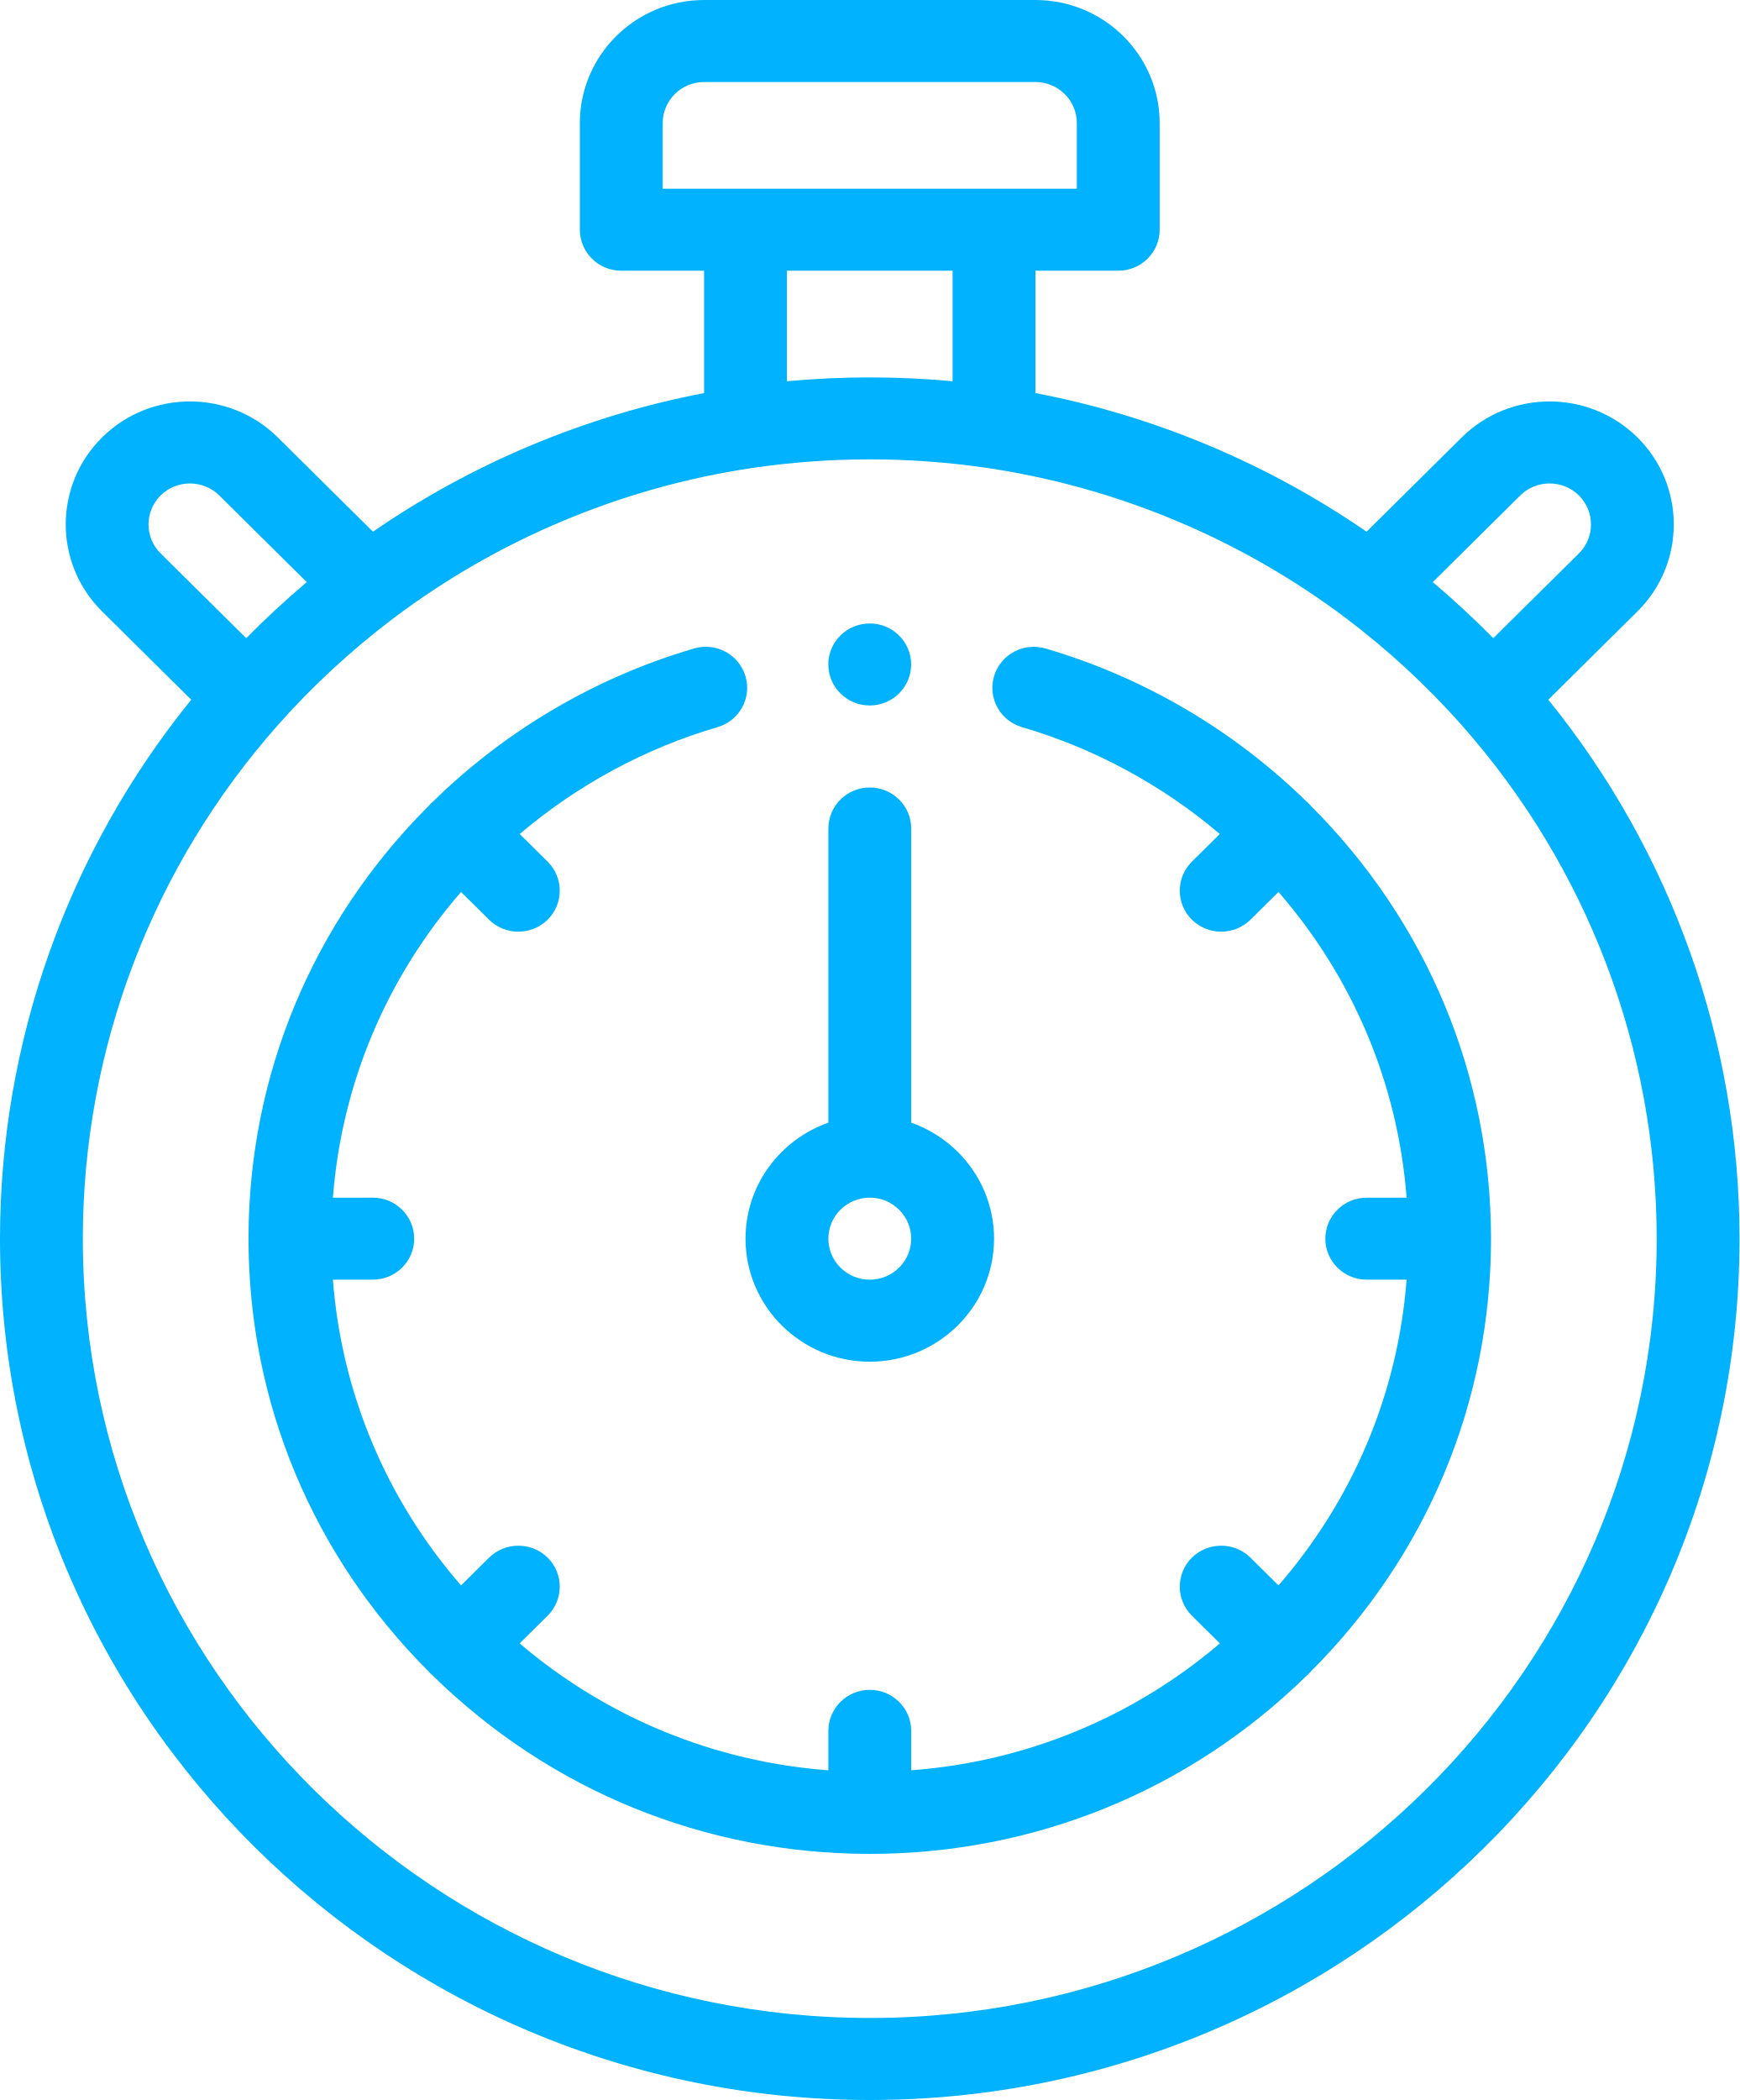
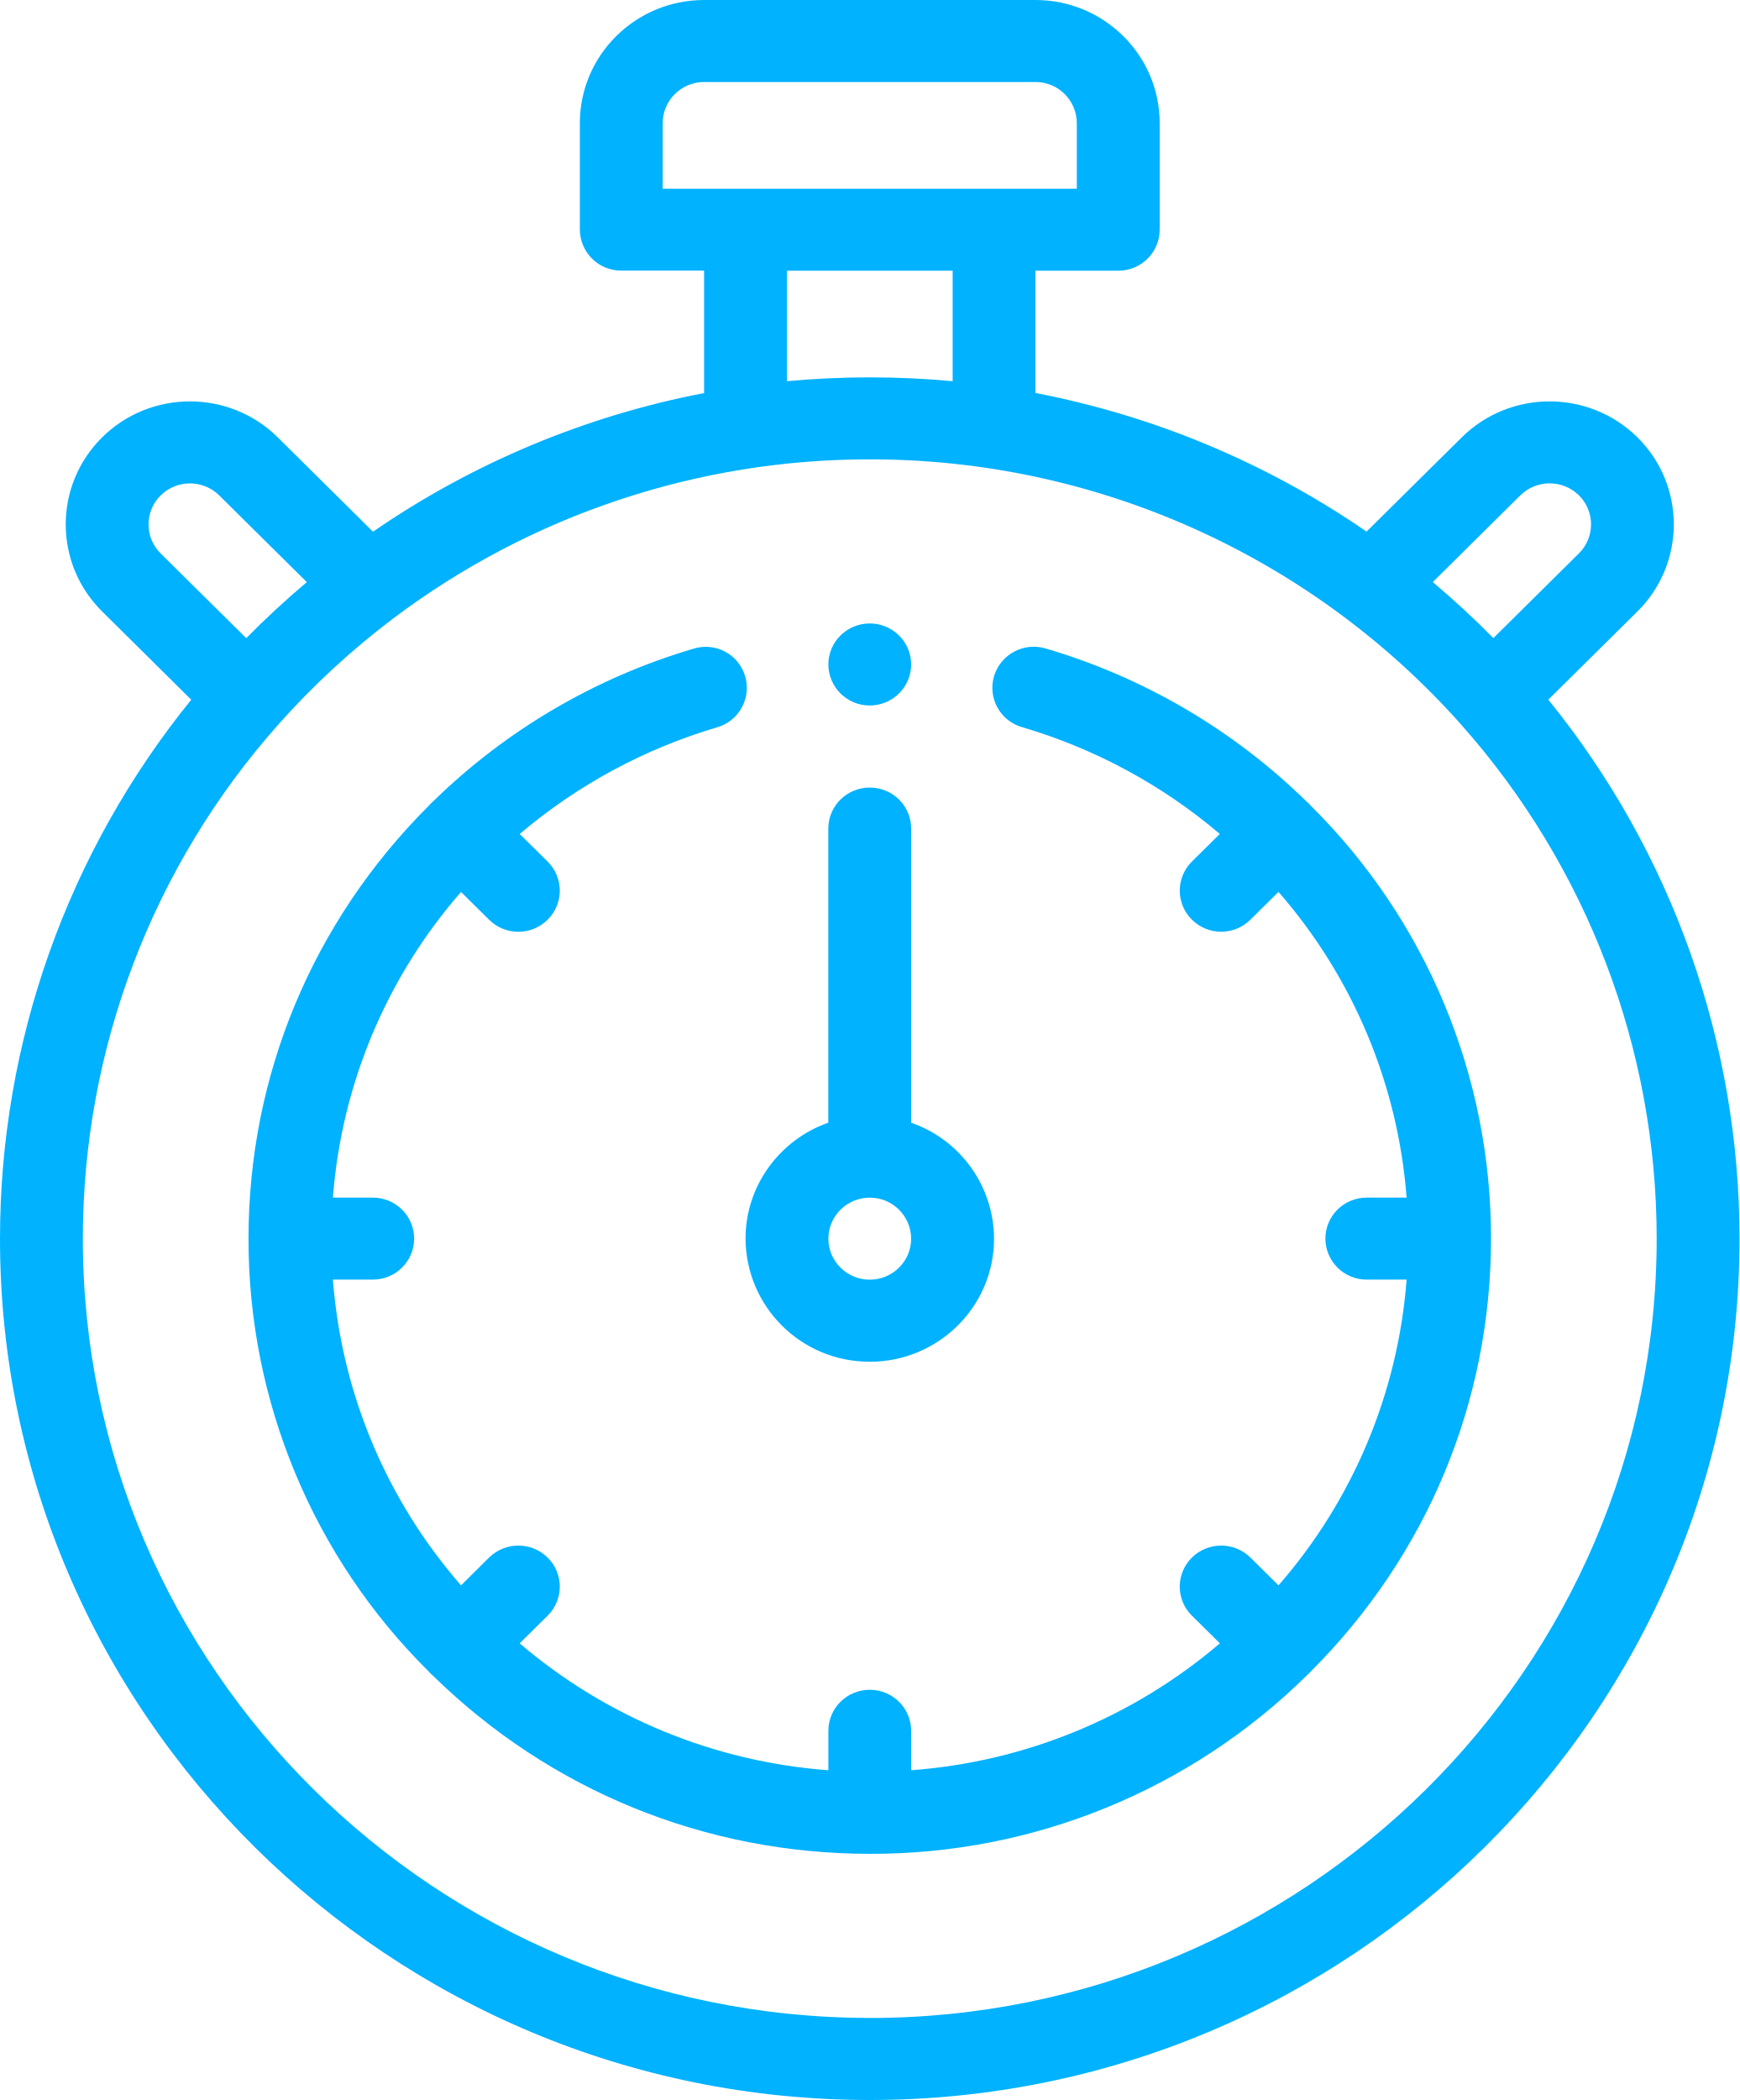
- <svg xmlns="http://www.w3.org/2000/svg" width="29" height="35" viewBox="0 0 29 35" fill="none">
-   <path d="M3.188 11.662L1.702 10.19C0.894 9.391 0.894 8.09 1.702 7.29C2.509 6.491 3.824 6.491 4.631 7.29L6.218 8.862C7.874 7.72 9.761 6.93 11.738 6.551V4.512H10.357C9.976 4.512 9.667 4.206 9.667 3.828V2.051C9.667 0.92 10.596 0 11.738 0H17.262C18.404 0 19.333 0.92 19.333 2.051V3.828C19.333 4.206 19.024 4.512 18.643 4.512H17.262V6.551C19.239 6.93 21.126 7.72 22.782 8.862L24.369 7.29C25.176 6.491 26.49 6.491 27.298 7.29C28.106 8.09 28.106 9.391 27.298 10.19L25.812 11.662C27.872 14.203 29 17.368 29 20.645C29 28.56 22.495 35 14.5 35C6.505 35 -1.90735e-06 28.56 -1.90735e-06 20.645C-1.90735e-06 17.368 1.128 14.203 3.188 11.662ZM3.655 8.257C3.385 7.991 2.947 7.991 2.678 8.257C2.409 8.524 2.409 8.957 2.678 9.224L4.105 10.636C4.427 10.309 4.764 9.998 5.114 9.702L3.655 8.257ZM17.952 2.051C17.952 1.674 17.643 1.367 17.262 1.367H11.738C11.357 1.367 11.048 1.674 11.048 2.051V3.145H17.952V2.051ZM13.119 4.512V6.354C14.034 6.269 14.966 6.269 15.881 6.354V4.512H13.119ZM26.322 8.257C26.052 7.991 25.614 7.991 25.345 8.257L23.886 9.702C24.236 9.998 24.573 10.309 24.895 10.636L26.322 9.224C26.591 8.957 26.591 8.524 26.322 8.257ZM14.5 33.633C21.734 33.633 27.619 27.806 27.619 20.645C27.619 17.485 26.461 14.441 24.357 12.073C23.778 11.421 23.131 10.825 22.436 10.301C20.693 8.988 18.629 8.123 16.469 7.801C15.822 7.705 15.16 7.656 14.5 7.656C13.84 7.656 13.178 7.705 12.531 7.801C10.371 8.123 8.307 8.988 6.564 10.301C5.869 10.825 5.222 11.421 4.643 12.073C2.539 14.441 1.381 17.485 1.381 20.645C1.381 27.806 7.266 33.633 14.5 33.633Z" fill="#00B2FF" />
-   <path d="M14.5 22.695C13.358 22.695 12.429 21.775 12.429 20.645C12.429 19.753 13.006 18.994 13.81 18.711V13.809C13.81 13.431 14.119 13.125 14.5 13.125C14.882 13.125 15.191 13.431 15.191 13.809V18.711C15.994 18.994 16.572 19.753 16.572 20.645C16.572 21.775 15.642 22.695 14.5 22.695ZM14.5 19.961C14.119 19.961 13.81 20.267 13.81 20.645C13.81 21.022 14.119 21.328 14.5 21.328C14.881 21.328 15.191 21.022 15.191 20.645C15.191 20.267 14.881 19.961 14.5 19.961Z" fill="#00B2FF" />
-   <path d="M7.145 13.433C7.155 13.42 7.166 13.408 7.178 13.396C7.191 13.383 7.205 13.371 7.219 13.359C8.436 12.167 9.939 11.285 11.571 10.808C11.937 10.701 12.32 10.908 12.428 11.27C12.536 11.632 12.328 12.012 11.962 12.119C10.753 12.473 9.625 13.084 8.664 13.9L9.13 14.361C9.399 14.628 9.399 15.061 9.13 15.328C8.995 15.461 8.818 15.528 8.641 15.528C8.465 15.528 8.288 15.461 8.153 15.328L7.686 14.866C6.437 16.304 5.695 18.074 5.55 19.961H6.214C6.596 19.961 6.905 20.267 6.905 20.645C6.905 21.022 6.596 21.328 6.214 21.328H5.55C5.695 23.215 6.437 24.985 7.686 26.424L8.153 25.961C8.423 25.695 8.86 25.695 9.13 25.961C9.399 26.228 9.399 26.661 9.13 26.928L8.663 27.39C10.116 28.627 11.904 29.362 13.81 29.505V28.848C13.81 28.47 14.119 28.164 14.5 28.164C14.881 28.164 15.191 28.47 15.191 28.848V29.505C17.096 29.362 18.885 28.627 20.337 27.39L19.87 26.928C19.601 26.661 19.601 26.228 19.87 25.961C20.14 25.695 20.577 25.695 20.847 25.961L21.314 26.424C22.563 24.985 23.305 23.215 23.45 21.328H22.786C22.404 21.328 22.095 21.022 22.095 20.645C22.095 20.267 22.404 19.961 22.786 19.961H23.45C23.305 18.074 22.563 16.304 21.314 14.866L20.847 15.328C20.712 15.461 20.535 15.528 20.359 15.528C20.182 15.528 20.005 15.461 19.87 15.328C19.601 15.061 19.601 14.628 19.87 14.361L20.336 13.9C19.375 13.084 18.247 12.473 17.038 12.119C16.673 12.012 16.464 11.632 16.572 11.27C16.68 10.908 17.063 10.702 17.429 10.808C19.061 11.285 20.564 12.167 21.78 13.358C21.794 13.37 21.809 13.382 21.822 13.396C21.834 13.407 21.844 13.419 21.855 13.432C23.791 15.367 24.857 17.926 24.857 20.645C24.857 23.363 23.791 25.922 21.855 27.856C21.845 27.869 21.834 27.881 21.822 27.893C21.81 27.905 21.797 27.916 21.785 27.926C19.831 29.843 17.246 30.898 14.5 30.898C11.754 30.898 9.17 29.843 7.216 27.927C7.203 27.916 7.19 27.905 7.178 27.893C7.166 27.882 7.156 27.869 7.145 27.857C5.209 25.922 4.143 23.363 4.143 20.645C4.143 17.926 5.209 15.367 7.145 13.433Z" fill="#00B2FF" />
-   <path d="M14.5 11.758C14.119 11.758 13.809 11.451 13.809 11.074C13.809 10.697 14.119 10.391 14.5 10.391C14.881 10.391 15.19 10.697 15.19 11.074C15.19 11.451 14.881 11.758 14.5 11.758Z" fill="#00B2FF" />
+ <svg xmlns="http://www.w3.org/2000/svg" width="29" height="35" fill="none">
+   <path d="M3.188 11.662 1.702 10.19c-.808-.799-.808-2.1 0-2.9.807-.8 2.122-.8 2.929 0l1.587 1.572a14.58 14.58 0 0 1 5.52-2.311V4.51h-1.38a.687.687 0 0 1-.691-.683V2.051C9.667.92 10.596 0 11.738 0h5.524c1.142 0 2.071.92 2.071 2.05v1.778c0 .378-.309.684-.69.684h-1.381V6.55a14.578 14.578 0 0 1 5.52 2.31l1.587-1.57c.807-.8 2.121-.8 2.93 0 .807.799.807 2.1 0 2.9l-1.487 1.471A14.252 14.252 0 0 1 29 20.644C29 28.56 22.495 35 14.5 35S0 28.56 0 20.645c0-3.277 1.128-6.442 3.188-8.983Zm.467-3.405a.696.696 0 0 0-.977 0 .68.68 0 0 0 0 .967l1.427 1.412c.322-.327.659-.638 1.01-.934l-1.46-1.445Zm14.297-6.206a.688.688 0 0 0-.69-.684h-5.524c-.38 0-.69.307-.69.684v1.094h6.904V2.05ZM13.12 4.51v1.843a15.006 15.006 0 0 1 2.762 0V4.512h-2.762Zm13.203 3.746a.696.696 0 0 0-.977 0l-1.46 1.445c.351.296.688.607 1.01.934l1.427-1.412a.68.68 0 0 0 0-.967ZM14.5 33.633c7.234 0 13.119-5.827 13.119-12.989 0-3.159-1.158-6.202-3.262-8.57A13.177 13.177 0 0 0 14.5 7.656a13.18 13.18 0 0 0-7.936 2.645 13.19 13.19 0 0 0-1.921 1.771 12.898 12.898 0 0 0-3.262 8.572c0 7.161 5.885 12.988 13.119 12.988Z" fill="#00B2FF" />
+   <path d="M14.5 22.695a2.063 2.063 0 0 1-2.071-2.05c0-.892.577-1.651 1.38-1.934V13.81c0-.378.31-.684.691-.684.382 0 .69.306.69.684v4.902a2.056 2.056 0 0 1 1.382 1.934c0 1.13-.93 2.05-2.072 2.05Zm0-2.734c-.38 0-.69.306-.69.684 0 .377.31.683.69.683.38 0 .69-.306.69-.683a.688.688 0 0 0-.69-.684Z" fill="#00B2FF" />
+   <path d="M7.145 13.433a.54.54 0 0 1 .033-.037l.04-.037a10.417 10.417 0 0 1 4.353-2.55.682.682 0 1 1 .391 1.311 9.028 9.028 0 0 0-3.298 1.78l.466.46c.27.268.27.7 0 .968a.692.692 0 0 1-.977 0l-.467-.462A8.758 8.758 0 0 0 5.55 19.96h.664c.382 0 .69.306.69.684 0 .377-.308.683-.69.683H5.55a8.757 8.757 0 0 0 2.136 5.096l.467-.463a.696.696 0 0 1 .977 0c.27.267.27.7 0 .967l-.467.462a8.941 8.941 0 0 0 5.147 2.115v-.657c0-.378.309-.684.69-.684.381 0 .69.306.69.684v.657a8.939 8.939 0 0 0 5.147-2.115l-.467-.462a.679.679 0 0 1 0-.967.696.696 0 0 1 .977 0l.467.463a8.758 8.758 0 0 0 2.136-5.096h-.664a.687.687 0 0 1-.69-.683c0-.378.308-.684.69-.684h.664a8.758 8.758 0 0 0-2.136-5.095l-.467.462a.692.692 0 0 1-.977 0 .68.68 0 0 1 0-.967l.466-.461a9.024 9.024 0 0 0-3.298-1.78.682.682 0 0 1-.466-.85.692.692 0 0 1 .857-.462 10.414 10.414 0 0 1 4.351 2.55.672.672 0 0 1 .042.037l.033.037a10.132 10.132 0 0 1 3.002 7.213c0 2.718-1.066 5.277-3.002 7.211a.555.555 0 0 1-.033.037c-.012.012-.024.023-.037.033a10.34 10.34 0 0 1-7.285 2.972c-2.746 0-5.33-1.055-7.284-2.971l-.038-.034c-.012-.011-.022-.024-.033-.036a10.132 10.132 0 0 1-3.002-7.212c0-2.719 1.066-5.278 3.002-7.212Z" fill="#00B2FF" />
+   <path d="M14.5 11.758a.687.687 0 0 1-.69-.684c0-.377.309-.683.69-.683.381 0 .69.306.69.683 0 .377-.309.684-.69.684Z" fill="#00B2FF" />
</svg>
